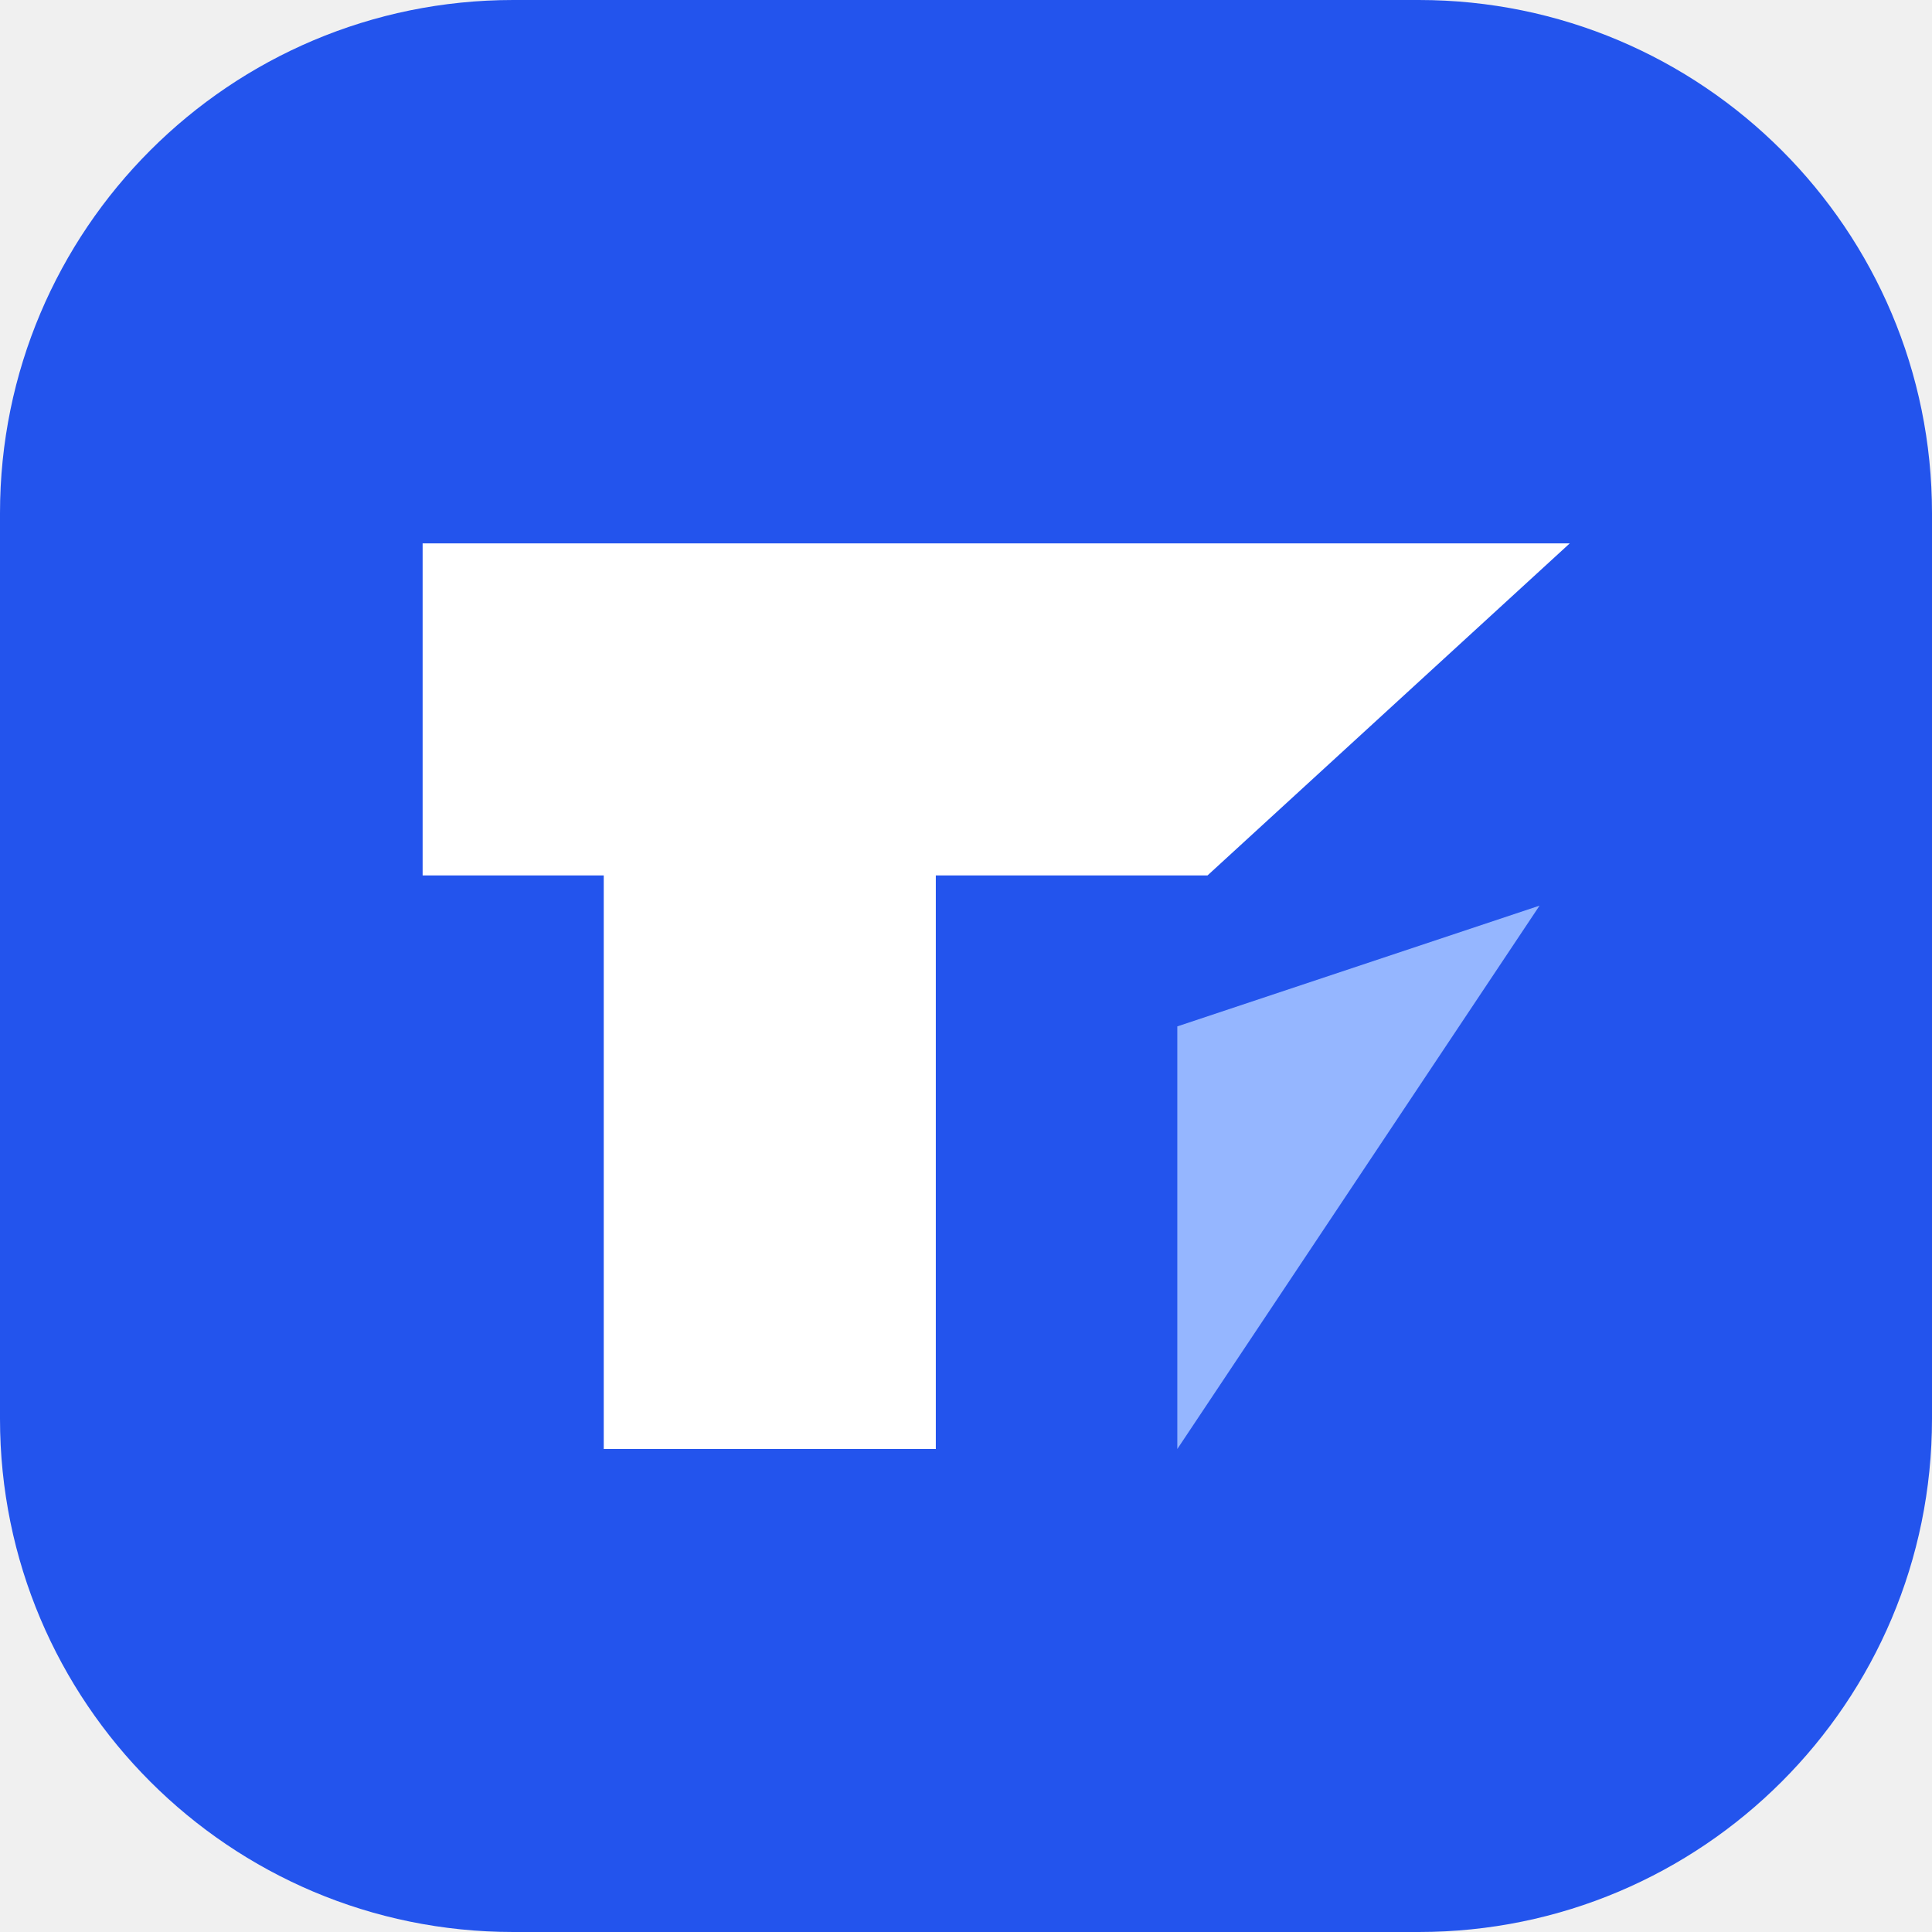
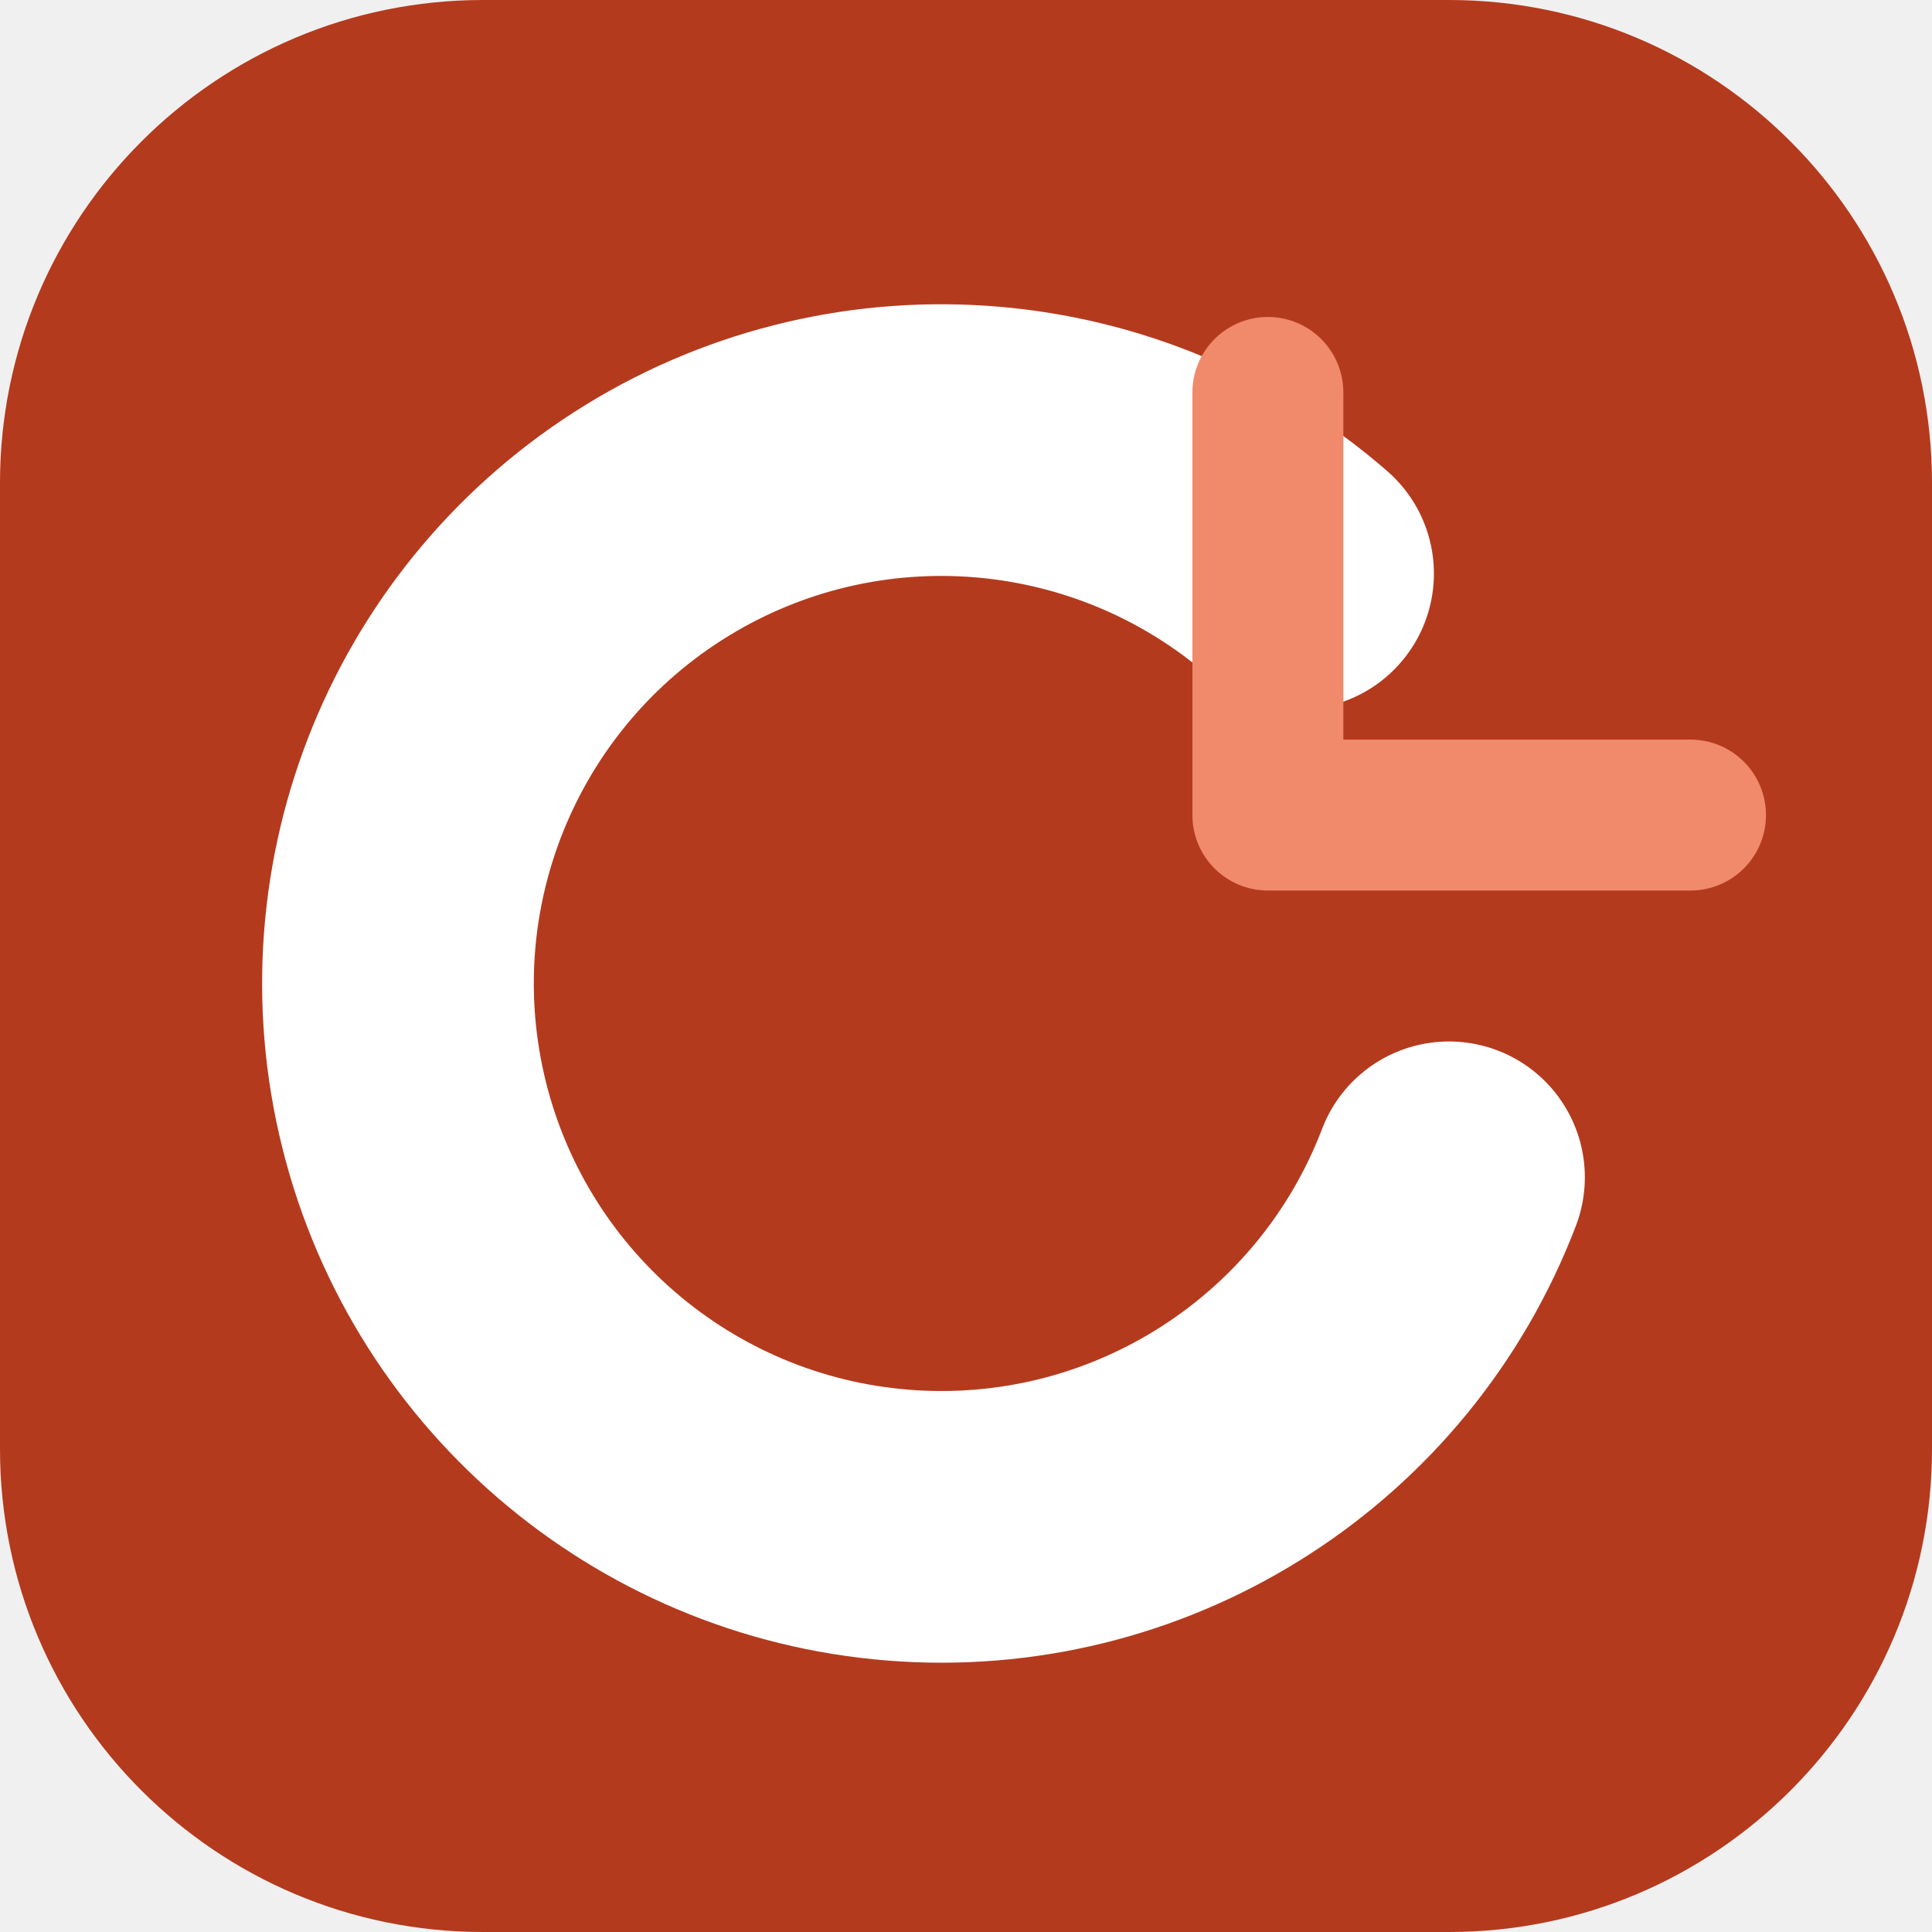
<svg xmlns="http://www.w3.org/2000/svg" viewBox="0 0 64 64">
-   <rect width="64" height="64" rx="17" fill="#2354ed" />
-   <path d="M14 18h38L40 29h-9v19H20V29h-6z" fill="white" />
-   <path d="m39 34 12-4-12 18z" fill="#95b6ff" />
+   <rect width="64" height="64" rx="16" fill="#b43a1e" />
+   <path d="M43 19a18 18 0 1 0 5 20" fill="none" stroke="white" stroke-width="9" stroke-linecap="round" />
+   <path d="M42 13v14h14" fill="none" stroke="#f08a6b" stroke-width="5" stroke-linecap="round" stroke-linejoin="round" />
</svg>
